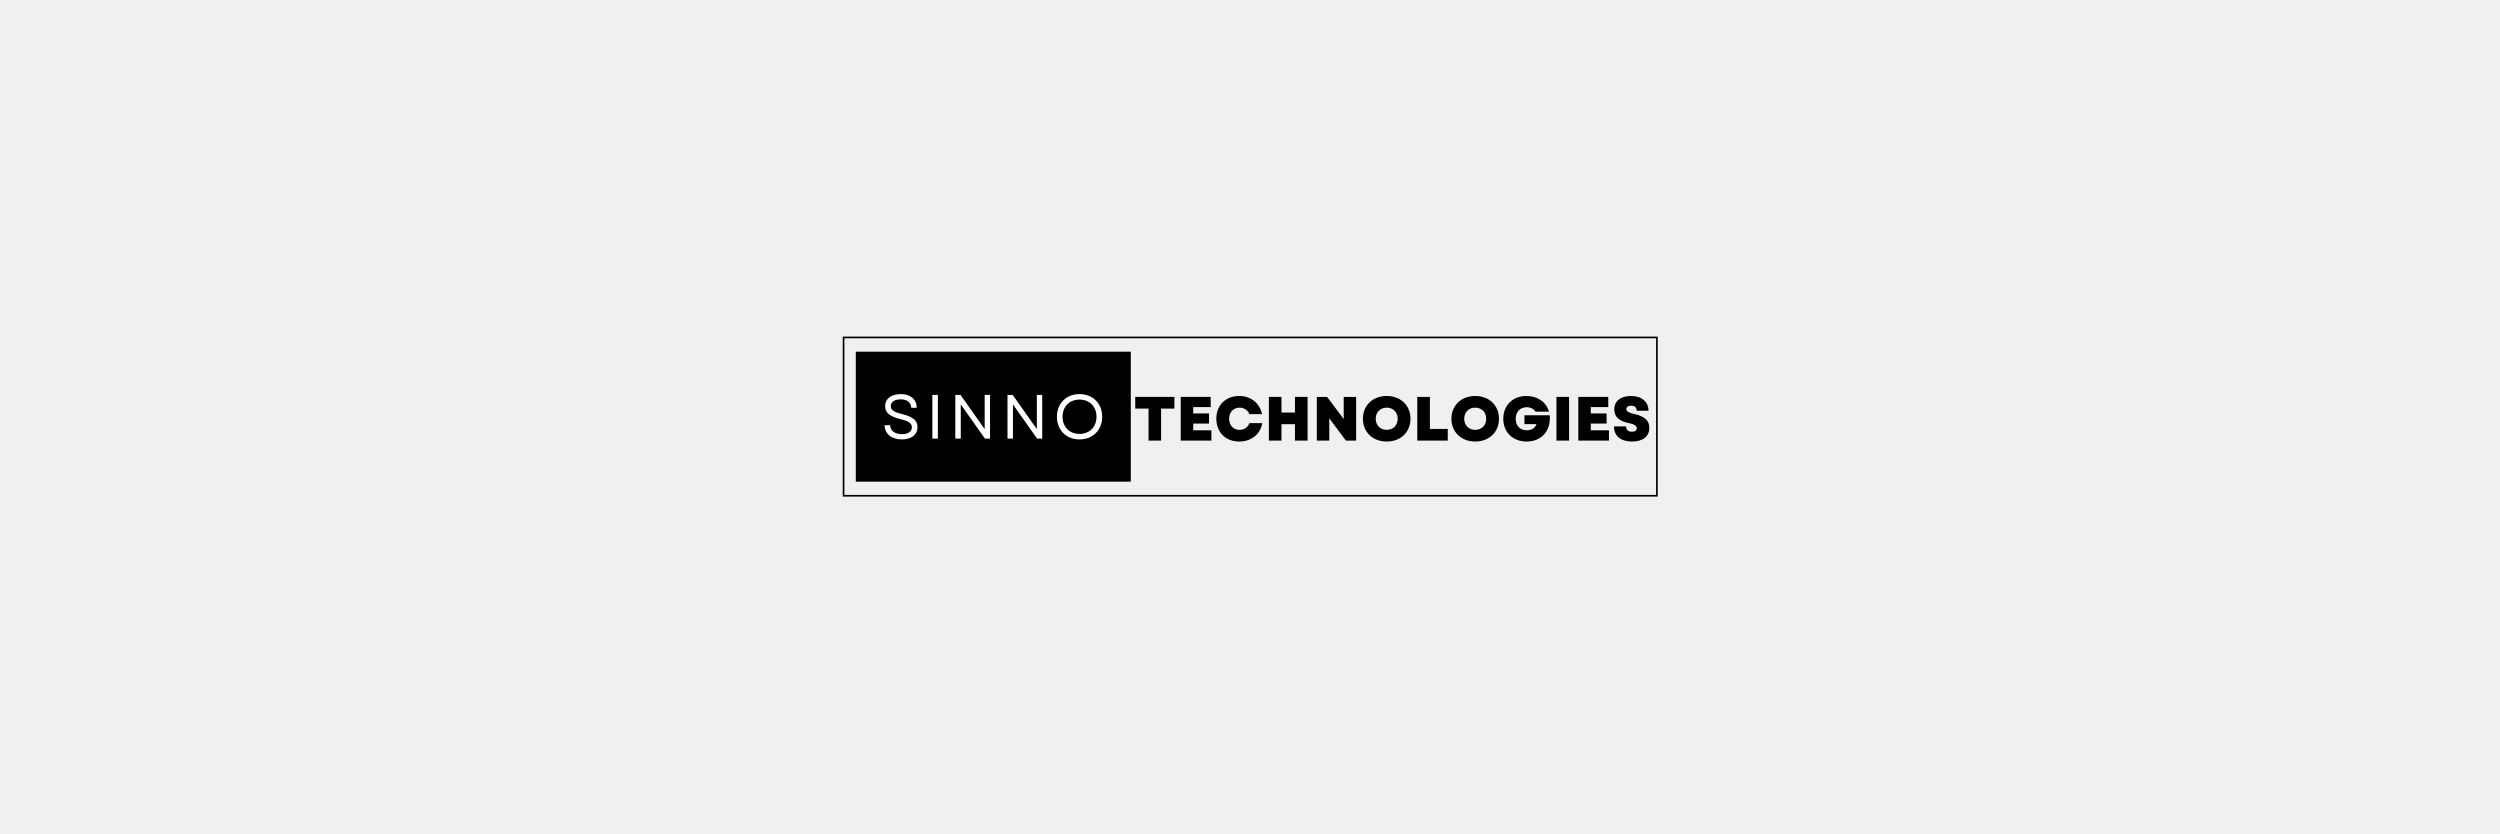
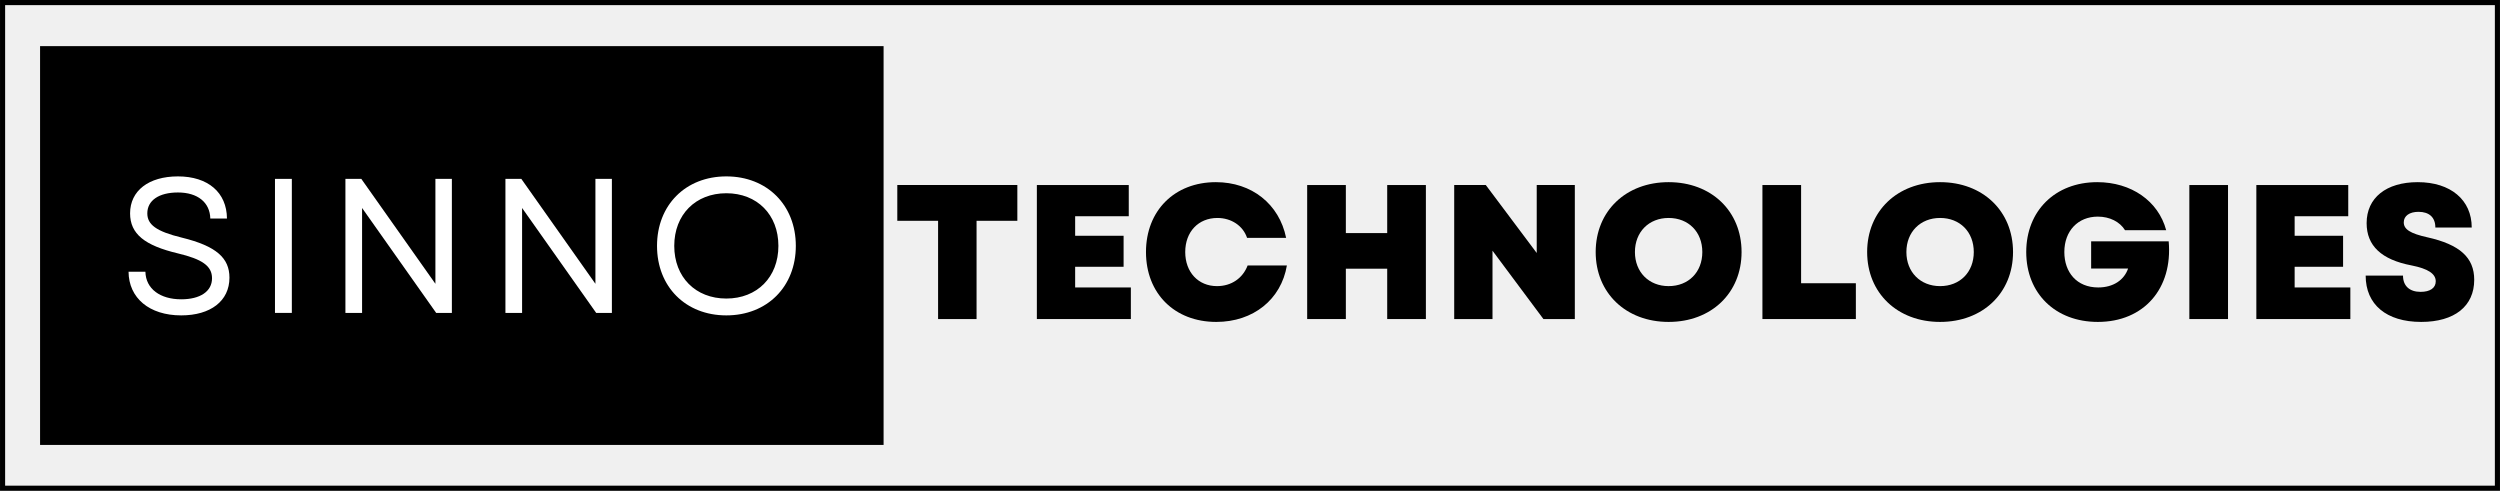
- <svg xmlns="http://www.w3.org/2000/svg" width="1500" zoomAndPan="magnify" viewBox="0 0 1125 1125" height="500" preserveAspectRatio="xMidYMid meet" version="1.0">
-   <defs>
-     <g />
+ <svg xmlns="http://www.w3.org/2000/svg" width="392.159" height="76.988" viewBox="0 0 103.759 20.37" version="1.1" id="svg1382">
+   <defs id="defs1379">
+     <clipPath id="ab0a7976ac">
+       <path d="m 30.312,474.711 h 371.25 v 175.5 h -371.25 z m 0,0" clip-rule="nonzero" id="path165" />
+     </clipPath>
    <clipPath id="0a27f62432">
-       <path d="M 12.691 454.395 L 1112.941 454.395 L 1112.941 670.395 L 12.691 670.395 Z M 12.691 454.395 " clip-rule="nonzero" />
-     </clipPath>
-     <clipPath id="ab0a7976ac">
-       <path d="M 30.312 474.711 L 401.562 474.711 L 401.562 650.211 L 30.312 650.211 Z M 30.312 474.711 " clip-rule="nonzero" />
+       <path d="M 12.691,454.395 H 1112.941 v 216 H 12.691 Z m 0,0" clip-rule="nonzero" id="path162" />
    </clipPath>
  </defs>
-   <g clip-path="url(#0a27f62432)">
-     <path stroke-linecap="butt" transform="matrix(0.75008, 0, 0, 0.749268, 12.6914, 454.3943)" fill="none" stroke-linejoin="miter" d="M 0 0 L 1466.844 0 L 1466.844 288.282 L 0 288.282 L 0 0 " stroke="#000000" stroke-width="6" stroke-opacity="1" stroke-miterlimit="4" />
-   </g>
-   <g clip-path="url(#ab0a7976ac)">
-     <path fill="#000000" d="M 30.32 474.711 L 401.559 474.711 L 401.559 650.211 L 30.32 650.211 L 30.32 474.711 " fill-opacity="1" fill-rule="nonzero" />
-   </g>
-   <g fill="#ffffff" fill-opacity="1">
-     <g transform="translate(64.20698, 592.1047)">
-       <g>
-         <path d="M 28.227 1.094 C 41.121 1.094 49.461 -5.223 49.461 -15.504 C 49.461 -24.184 43.648 -29.406 28.566 -33.113 C 17.105 -35.895 13.312 -38.93 13.312 -43.816 C 13.312 -49.461 18.371 -53 26.797 -53 C 35.473 -53 40.867 -48.621 41.035 -41.543 L 48.367 -41.543 C 48.281 -53 40.023 -60.078 26.797 -60.078 C 13.902 -60.078 5.73 -53.758 5.73 -43.816 C 5.73 -34.715 12.219 -29.66 26.711 -26.207 C 37.328 -23.68 41.793 -20.73 41.793 -15.25 C 41.793 -9.438 36.57 -5.984 28.227 -5.984 C 19.043 -5.984 12.641 -10.531 12.473 -18.117 L 5.055 -18.117 C 5.141 -6.574 14.156 1.094 28.227 1.094 Z M 28.227 1.094 " />
+   <g id="layer1" transform="translate(-1.037321,-1.589056)">
+     <g id="g1836" transform="translate(-0.30554,0.171072)">
+       <g clip-path="url(#0a27f62432)" id="g172" transform="matrix(0.09430465,0,0,0.09430465,0.1460028,-41.43353)">
+         <path stroke-linecap="butt" transform="matrix(0.75008,0,0,0.749268,12.6914,454.3943)" fill="none" stroke-linejoin="miter" d="M 6.00319e-6,3.18148e-4 H 1466.844 V 288.282 H 6.00319e-6 V 3.18148e-4" stroke="#000000" stroke-width="6" stroke-opacity="1" stroke-miterlimit="4" id="path170" />
      </g>
-     </g>
-   </g>
-   <g fill="#ffffff" fill-opacity="1">
-     <g transform="translate(125.1109, 592.1047)">
-       <g>
-         <path d="M 8.594 0 L 16.012 0 L 16.012 -58.984 L 8.594 -58.984 Z M 8.594 0 " />
+       <g clip-path="url(#ab0a7976ac)" id="g176" transform="matrix(0.09430465,0,0,0.09430465,0.1460028,-41.43353)">
+         <path fill="#000000" d="M 30.32,474.711 H 401.559 v 175.5 H 30.32 v -175.5" fill-opacity="1" fill-rule="nonzero" id="path174" />
      </g>
-     </g>
-   </g>
-   <g fill="#ffffff" fill-opacity="1">
-     <g transform="translate(156.1117, 592.1047)">
-       <g>
-         <path d="M 8.594 0 L 15.926 0 L 15.926 -46.176 L 48.535 0 L 55.445 0 L 55.445 -58.984 L 48.199 -58.984 L 48.199 -12.809 L 15.59 -58.984 L 8.594 -58.984 Z M 8.594 0 " />
+       <g fill="#ffffff" fill-opacity="1" id="g184" transform="matrix(0.09430465,0,0,0.09430465,0.1460028,-41.43353)">
+         <g transform="translate(64.20698,592.1047)" id="g182">
+           <g id="g180">
+             <path d="m 28.227,1.094 c 12.895,0 21.234,-6.316 21.234,-16.598 0,-8.68 -5.812,-13.902 -20.895,-17.609 C 17.105,-35.895 13.312,-38.93 13.312,-43.816 13.312,-49.461 18.371,-53 26.797,-53 c 8.676,0 14.07,4.379 14.238,11.457 h 7.332 C 48.281,-53 40.023,-60.078 26.797,-60.078 c -12.895,0 -21.066,6.32 -21.066,16.262 0,9.102 6.488,14.156 20.98,17.609 10.617,2.527 15.082,5.477 15.082,10.957 0,5.812 -5.223,9.266 -13.566,9.266 -9.184,0 -15.586,-4.547 -15.754,-12.133 H 5.055 C 5.141,-6.574 14.156,1.094 28.227,1.094 Z m 0,0" id="path178" />
+           </g>
+         </g>
      </g>
-     </g>
-   </g>
-   <g fill="#ffffff" fill-opacity="1">
-     <g transform="translate(226.5341, 592.1047)">
-       <g>
-         <path d="M 8.594 0 L 15.926 0 L 15.926 -46.176 L 48.535 0 L 55.445 0 L 55.445 -58.984 L 48.199 -58.984 L 48.199 -12.809 L 15.59 -58.984 L 8.594 -58.984 Z M 8.594 0 " />
+       <g fill="#ffffff" fill-opacity="1" id="g192" transform="matrix(0.09430465,0,0,0.09430465,0.1460028,-41.43353)">
+         <g transform="translate(125.1109,592.1047)" id="g190">
+           <g id="g188">
+             <path d="m 8.594,0 h 7.418 V -58.984 H 8.594 Z m 0,0" id="path186" />
+           </g>
+         </g>
      </g>
-     </g>
-   </g>
-   <g fill="#ffffff" fill-opacity="1">
-     <g transform="translate(296.9565, 592.1047)">
-       <g>
-         <path d="M 35.391 1.094 C 53.34 1.094 65.977 -11.543 65.977 -29.492 C 65.977 -47.441 53.34 -60.078 35.391 -60.078 C 17.441 -60.078 4.887 -47.441 4.887 -29.492 C 4.887 -11.543 17.441 1.094 35.391 1.094 Z M 12.473 -29.492 C 12.473 -43.227 21.824 -52.664 35.391 -52.664 C 48.957 -52.664 58.309 -43.227 58.309 -29.492 C 58.309 -15.758 48.957 -6.32 35.391 -6.32 C 21.824 -6.32 12.473 -15.758 12.473 -29.492 Z M 12.473 -29.492 " />
+       <g fill="#ffffff" fill-opacity="1" id="g200" transform="matrix(0.09430465,0,0,0.09430465,0.1460028,-41.43353)">
+         <g transform="translate(156.1117,592.1047)" id="g198">
+           <g id="g196">
+             <path d="m 8.594,0 h 7.332 V -46.176 L 48.535,0 h 6.91 v -58.984 h -7.246 v 46.176 L 15.59,-58.984 H 8.594 Z m 0,0" id="path194" />
+           </g>
+         </g>
      </g>
-     </g>
-   </g>
-   <g fill="#000000" fill-opacity="1">
-     <g transform="translate(405.2331, 594.8085)">
-       <g>
-         <path d="M 20.309 0 L 37.242 0 L 37.242 -43.227 L 55.191 -43.227 L 55.191 -58.98 L 2.359 -58.98 L 2.359 -43.227 L 20.309 -43.227 Z M 20.309 0 " />
+       <g fill="#ffffff" fill-opacity="1" id="g208" transform="matrix(0.09430465,0,0,0.09430465,0.1460028,-41.43353)">
+         <g transform="translate(226.5341,592.1047)" id="g206">
+           <g id="g204">
+             <path d="m 8.594,0 h 7.332 V -46.176 L 48.535,0 h 6.91 v -58.984 h -7.246 v 46.176 L 15.59,-58.984 H 8.594 Z m 0,0" id="path202" />
+           </g>
+         </g>
      </g>
-     </g>
-   </g>
-   <g fill="#000000" fill-opacity="1">
-     <g transform="translate(462.7793, 594.8085)">
-       <g>
-         <path d="M 6.234 0 L 47.605 0 L 47.605 -13.902 L 23.086 -13.902 L 23.086 -23.004 L 44.406 -23.004 L 44.406 -36.652 L 23.086 -36.652 L 23.086 -45.246 L 46.68 -45.246 L 46.68 -58.98 L 6.234 -58.98 Z M 6.234 0 " />
+       <g fill="#ffffff" fill-opacity="1" id="g216" transform="matrix(0.09430465,0,0,0.09430465,0.1460028,-41.43353)">
+         <g transform="translate(296.9565,592.1047)" id="g214">
+           <g id="g212">
+             <path d="m 35.391,1.094 c 17.949,0 30.586,-12.637 30.586,-30.586 0,-17.949 -12.637,-30.586 -30.586,-30.586 -17.949,0 -30.504,12.637 -30.504,30.586 0,17.949 12.555,30.586 30.504,30.586 z M 12.473,-29.492 c 0,-13.734 9.352,-23.172 22.918,-23.172 13.566,0 22.918,9.438 22.918,23.172 0,13.734 -9.352,23.172 -22.918,23.172 -13.566,0 -22.918,-9.438 -22.918,-23.172 z m 0,0" id="path210" />
+           </g>
+         </g>
      </g>
-     </g>
-   </g>
-   <g fill="#000000" fill-opacity="1">
-     <g transform="translate(514.1749, 594.8085)">
-       <g>
-         <path d="M 33.789 1.266 C 50.051 1.266 62.352 -8.594 64.879 -23.594 L 47.605 -23.594 C 45.5 -18.031 40.527 -14.492 34.125 -14.492 C 25.867 -14.492 20.137 -20.645 20.137 -29.492 C 20.137 -38.422 25.953 -44.488 34.293 -44.488 C 40.445 -44.488 45.586 -41.035 47.355 -35.727 L 64.543 -35.727 C 61.512 -50.641 49.375 -60.246 33.621 -60.246 C 15.418 -60.246 2.863 -47.691 2.863 -29.492 C 2.863 -11.289 15.418 1.266 33.789 1.266 Z M 33.789 1.266 " />
+       <g fill="#000000" fill-opacity="1" id="g224" transform="matrix(0.09430465,0,0,0.09430465,0.1460028,-41.43353)">
+         <g transform="translate(405.2331,594.8085)" id="g222">
+           <g id="g220">
+             <path d="M 20.309,0 H 37.242 V -43.227 H 55.191 V -58.98 H 2.359 v 15.754 h 17.949 z m 0,0" id="path218" />
+           </g>
+         </g>
      </g>
-     </g>
-   </g>
-   <g fill="#000000" fill-opacity="1">
-     <g transform="translate(581.7474, 594.8085)">
-       <g>
-         <path d="M 41.457 0 L 58.477 0 L 58.477 -58.98 L 41.457 -58.98 L 41.457 -37.832 L 23.254 -37.832 L 23.254 -58.98 L 6.234 -58.98 L 6.234 0 L 23.254 0 L 23.254 -22.16 L 41.457 -22.16 Z M 41.457 0 " />
+       <g fill="#000000" fill-opacity="1" id="g232" transform="matrix(0.09430465,0,0,0.09430465,0.1460028,-41.43353)">
+         <g transform="translate(462.7793,594.8085)" id="g230">
+           <g id="g228">
+             <path d="M 6.234,0 H 47.605 V -13.902 H 23.086 v -9.102 H 44.406 V -36.652 H 23.086 v -8.594 h 23.594 V -58.98 H 6.234 Z m 0,0" id="path226" />
+           </g>
+         </g>
      </g>
-     </g>
-   </g>
-   <g fill="#000000" fill-opacity="1">
-     <g transform="translate(646.4553, 594.8085)">
-       <g>
-         <path d="M 6.234 0 L 23.086 0 L 23.086 -30.082 L 45.5 0 L 59.32 0 L 59.32 -58.98 L 42.551 -58.98 L 42.551 -29.07 L 20.137 -58.98 L 6.234 -58.98 Z M 6.234 0 " />
+       <g fill="#000000" fill-opacity="1" id="g240" transform="matrix(0.09430465,0,0,0.09430465,0.1460028,-41.43353)">
+         <g transform="translate(514.1749,594.8085)" id="g238">
+           <g id="g236">
+             <path d="m 33.789,1.266 c 16.262,0 28.562,-9.859 31.09,-24.859 H 47.605 c -2.105,5.562 -7.078,9.102 -13.48,9.102 -8.258,0 -13.988,-6.152 -13.988,-15 0,-8.93 5.816,-14.996 14.156,-14.996 6.152,0 11.293,3.453 13.062,8.762 h 17.188 C 61.512,-50.641 49.375,-60.246 33.621,-60.246 c -18.203,0 -30.758,12.555 -30.758,30.754 0,18.203 12.555,30.758 30.926,30.758 z m 0,0" id="path234" />
+           </g>
+         </g>
      </g>
-     </g>
-   </g>
-   <g fill="#000000" fill-opacity="1">
-     <g transform="translate(712.09, 594.8085)">
-       <g>
-         <path d="M 34.969 1.266 C 53.758 1.266 67.07 -11.461 67.07 -29.492 C 67.07 -47.523 53.758 -60.246 34.969 -60.246 C 16.18 -60.246 2.863 -47.523 2.863 -29.492 C 2.863 -11.461 16.18 1.266 34.969 1.266 Z M 20.137 -29.492 C 20.137 -38.34 26.289 -44.488 34.969 -44.488 C 43.73 -44.488 49.797 -38.34 49.797 -29.492 C 49.797 -20.645 43.73 -14.492 34.969 -14.492 C 26.289 -14.492 20.137 -20.645 20.137 -29.492 Z M 20.137 -29.492 " />
+       <g fill="#000000" fill-opacity="1" id="g248" transform="matrix(0.09430465,0,0,0.09430465,0.1460028,-41.43353)">
+         <g transform="translate(581.7474,594.8085)" id="g246">
+           <g id="g244">
+             <path d="M 41.457,0 H 58.477 V -58.98 H 41.457 v 21.148 H 23.254 V -58.98 H 6.234 V 0 h 17.02 v -22.16 h 18.203 z m 0,0" id="path242" />
+           </g>
+         </g>
      </g>
-     </g>
-   </g>
-   <g fill="#000000" fill-opacity="1">
-     <g transform="translate(782.1059, 594.8085)">
-       <g>
-         <path d="M 6.234 0 L 47.355 0 L 47.355 -15.758 L 23.254 -15.758 L 23.254 -58.98 L 6.234 -58.98 Z M 6.234 0 " />
+       <g fill="#000000" fill-opacity="1" id="g256" transform="matrix(0.09430465,0,0,0.09430465,0.1460028,-41.43353)">
+         <g transform="translate(646.4553,594.8085)" id="g254">
+           <g id="g252">
+             <path d="M 6.234,0 H 23.086 V -30.082 L 45.5,0 H 59.32 V -58.98 H 42.551 v 29.91 L 20.137,-58.98 H 6.234 Z m 0,0" id="path250" />
+           </g>
+         </g>
      </g>
-     </g>
-   </g>
-   <g fill="#000000" fill-opacity="1">
-     <g transform="translate(831.5637, 594.8085)">
-       <g>
-         <path d="M 34.969 1.266 C 53.758 1.266 67.07 -11.461 67.07 -29.492 C 67.07 -47.523 53.758 -60.246 34.969 -60.246 C 16.18 -60.246 2.863 -47.523 2.863 -29.492 C 2.863 -11.461 16.18 1.266 34.969 1.266 Z M 20.137 -29.492 C 20.137 -38.34 26.289 -44.488 34.969 -44.488 C 43.73 -44.488 49.797 -38.34 49.797 -29.492 C 49.797 -20.645 43.73 -14.492 34.969 -14.492 C 26.289 -14.492 20.137 -20.645 20.137 -29.492 Z M 20.137 -29.492 " />
+       <g fill="#000000" fill-opacity="1" id="g264" transform="matrix(0.09430465,0,0,0.09430465,0.1460028,-41.43353)">
+         <g transform="translate(712.09,594.8085)" id="g262">
+           <g id="g260">
+             <path d="m 34.969,1.266 c 18.789,0 32.102,-12.727 32.102,-30.758 0,-18.031 -13.312,-30.754 -32.102,-30.754 -18.789,0 -32.105,12.723 -32.105,30.754 0,18.031 13.316,30.758 32.105,30.758 z M 20.137,-29.492 c 0,-8.848 6.152,-14.996 14.832,-14.996 8.762,0 14.828,6.148 14.828,14.996 0,8.848 -6.066,15 -14.828,15 -8.68,0 -14.832,-6.152 -14.832,-15 z m 0,0" id="path258" />
+           </g>
+         </g>
      </g>
-     </g>
-   </g>
-   <g fill="#000000" fill-opacity="1">
-     <g transform="translate(901.5796, 594.8085)">
-       <g>
-         <path d="M 34.379 1.266 C 54.684 1.266 67.406 -13.48 65.555 -34.211 L 31.43 -34.211 L 31.43 -22.246 L 47.691 -22.246 C 46.008 -17.273 41.289 -13.902 34.547 -13.902 C 25.109 -13.902 19.633 -20.559 19.633 -29.492 C 19.633 -38.758 25.613 -45.078 34.379 -45.078 C 39.602 -45.078 44.066 -42.805 46.344 -39.098 L 64.457 -39.098 C 61.004 -51.988 49.039 -60.246 34.125 -60.246 C 15.59 -60.246 2.863 -47.605 2.863 -29.492 C 2.863 -11.289 15.672 1.266 34.379 1.266 Z M 34.379 1.266 " />
+       <g fill="#000000" fill-opacity="1" id="g272" transform="matrix(0.09430465,0,0,0.09430465,0.1460028,-41.43353)">
+         <g transform="translate(782.1059,594.8085)" id="g270">
+           <g id="g268">
+             <path d="M 6.234,0 H 47.355 V -15.758 H 23.254 V -58.98 H 6.234 Z m 0,0" id="path266" />
+           </g>
+         </g>
      </g>
-     </g>
-   </g>
-   <g fill="#000000" fill-opacity="1">
-     <g transform="translate(969.9947, 594.8085)">
-       <g>
-         <path d="M 6.234 0 L 23.254 0 L 23.254 -58.98 L 6.234 -58.98 Z M 6.234 0 " />
+       <g fill="#000000" fill-opacity="1" id="g280" transform="matrix(0.09430465,0,0,0.09430465,0.1460028,-41.43353)">
+         <g transform="translate(831.5637,594.8085)" id="g278">
+           <g id="g276">
+             <path d="m 34.969,1.266 c 18.789,0 32.102,-12.727 32.102,-30.758 0,-18.031 -13.312,-30.754 -32.102,-30.754 -18.789,0 -32.105,12.723 -32.105,30.754 0,18.031 13.316,30.758 32.105,30.758 z M 20.137,-29.492 c 0,-8.848 6.152,-14.996 14.832,-14.996 8.762,0 14.828,6.148 14.828,14.996 0,8.848 -6.066,15 -14.828,15 -8.68,0 -14.832,-6.152 -14.832,-15 z m 0,0" id="path274" />
+           </g>
+         </g>
      </g>
-     </g>
-   </g>
-   <g fill="#000000" fill-opacity="1">
-     <g transform="translate(999.484, 594.8085)">
-       <g>
-         <path d="M 6.234 0 L 47.605 0 L 47.605 -13.902 L 23.086 -13.902 L 23.086 -23.004 L 44.406 -23.004 L 44.406 -36.652 L 23.086 -36.652 L 23.086 -45.246 L 46.68 -45.246 L 46.68 -58.98 L 6.234 -58.98 Z M 6.234 0 " />
+       <g fill="#000000" fill-opacity="1" id="g288" transform="matrix(0.09430465,0,0,0.09430465,0.1460028,-41.43353)">
+         <g transform="translate(901.5796,594.8085)" id="g286">
+           <g id="g284">
+             <path d="m 34.379,1.266 c 20.305,0 33.027,-14.746 31.176,-35.477 h -34.125 v 11.965 h 16.262 c -1.684,4.973 -6.402,8.344 -13.145,8.344 -9.438,0 -14.914,-6.656 -14.914,-15.59 0,-9.266 5.98,-15.586 14.746,-15.586 5.223,0 9.688,2.273 11.965,5.98 H 64.457 C 61.004,-51.988 49.039,-60.246 34.125,-60.246 c -18.535,0 -31.262,12.641 -31.262,30.754 0,18.203 12.809,30.758 31.516,30.758 z m 0,0" id="path282" />
+           </g>
+         </g>
      </g>
-     </g>
-   </g>
-   <g fill="#000000" fill-opacity="1">
-     <g transform="translate(1050.88, 594.8085)">
-       <g>
-         <path d="M 27.383 1.266 C 42.047 1.266 50.723 -5.645 50.723 -17.273 C 50.723 -27.047 44.406 -32.777 30.082 -35.98 C 22.496 -37.664 19.719 -39.52 19.719 -42.551 C 19.719 -45.418 22.246 -47.188 26.203 -47.188 C 30.922 -47.188 33.621 -44.742 33.621 -40.277 L 49.629 -40.277 C 49.629 -52.41 40.359 -60.246 25.867 -60.246 C 11.965 -60.246 3.371 -53.336 3.371 -42.215 C 3.371 -32.273 9.859 -26.121 23.172 -23.594 C 30.332 -22.16 33.789 -19.969 33.789 -16.598 C 33.789 -13.648 31.262 -11.965 27.133 -11.965 C 22.246 -11.965 19.379 -14.578 19.379 -19.129 L 2.949 -19.129 C 2.949 -6.402 12.051 1.266 27.383 1.266 Z M 27.383 1.266 " />
+       <g fill="#000000" fill-opacity="1" id="g296" transform="matrix(0.09430465,0,0,0.09430465,0.1460028,-41.43353)">
+         <g transform="translate(969.9947,594.8085)" id="g294">
+           <g id="g292">
+             <path d="M 6.234,0 H 23.254 V -58.98 H 6.234 Z m 0,0" id="path290" />
+           </g>
+         </g>
+       </g>
+       <g fill="#000000" fill-opacity="1" id="g304" transform="matrix(0.09430465,0,0,0.09430465,0.1460028,-41.43353)">
+         <g transform="translate(999.484,594.8085)" id="g302">
+           <g id="g300">
+             <path d="M 6.234,0 H 47.605 V -13.902 H 23.086 v -9.102 H 44.406 V -36.652 H 23.086 v -8.594 h 23.594 V -58.98 H 6.234 Z m 0,0" id="path298" />
+           </g>
+         </g>
+       </g>
+       <g fill="#000000" fill-opacity="1" id="g312" transform="matrix(0.09430465,0,0,0.09430465,0.1460028,-41.43353)">
+         <g transform="translate(1050.88,594.8085)" id="g310">
+           <g id="g308">
+             <path d="m 27.383,1.266 c 14.664,0 23.34,-6.91 23.34,-18.539 0,-9.773 -6.316,-15.504 -20.641,-18.707 -7.586,-1.684 -10.363,-3.539 -10.363,-6.57 0,-2.867 2.527,-4.637 6.484,-4.637 4.719,0 7.418,2.445 7.418,6.91 h 16.008 c 0,-12.133 -9.27,-19.969 -23.762,-19.969 -13.902,0 -22.496,6.91 -22.496,18.031 0,9.941 6.488,16.094 19.801,18.621 7.16,1.434 10.617,3.625 10.617,6.996 0,2.949 -2.527,4.633 -6.656,4.633 -4.887,0 -7.754,-2.613 -7.754,-7.164 H 2.949 c 0,12.727 9.102,20.395 24.434,20.395 z m 0,0" id="path306" />
+           </g>
+         </g>
      </g>
    </g>
  </g>
</svg>
